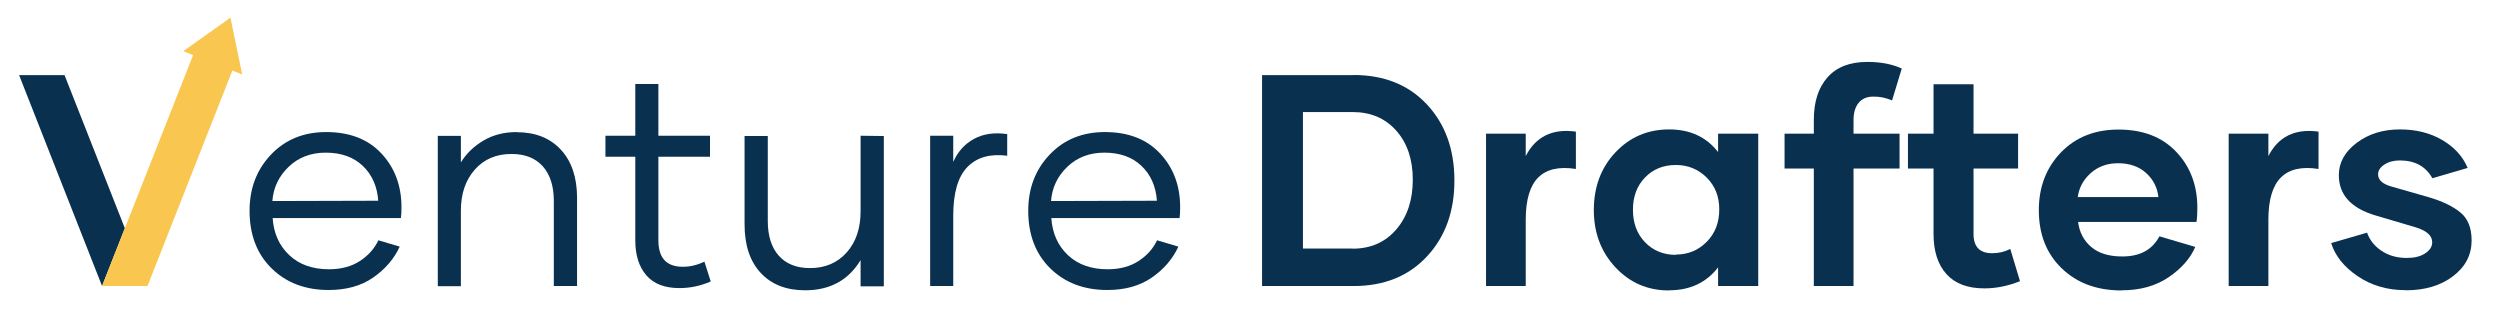
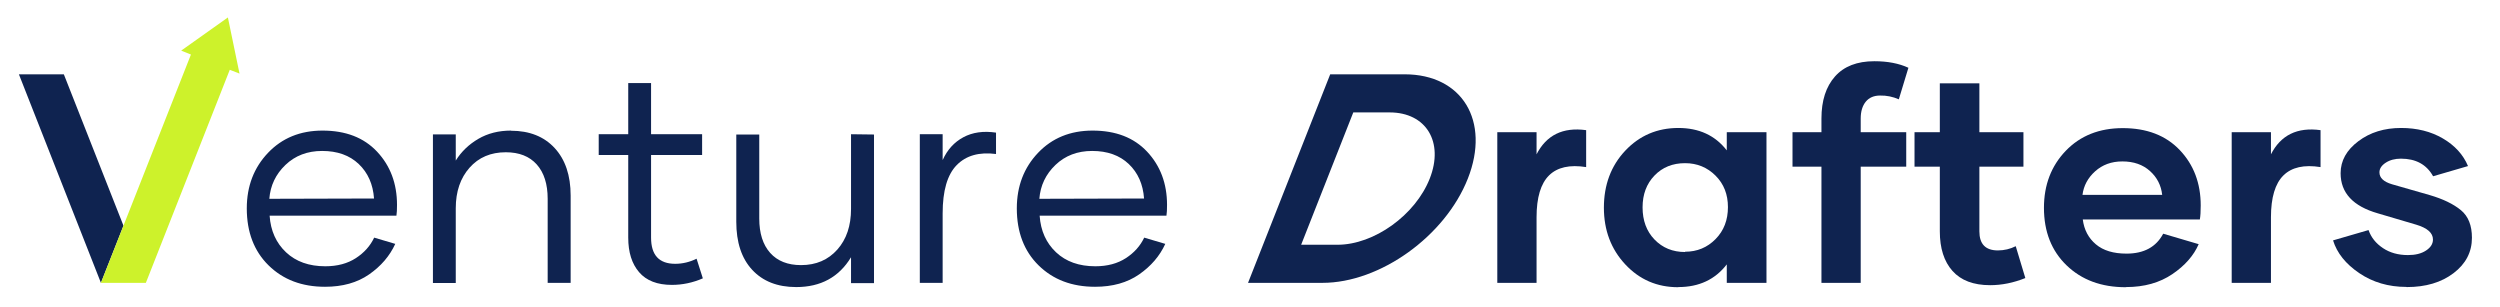
- <svg xmlns="http://www.w3.org/2000/svg" viewBox="0 0 17000 2105" role="img" aria-label="Venture Drafters">
+ <svg xmlns="http://www.w3.org/2000/svg" viewBox="0 0 17191 2105" role="img" aria-label="Venture Drafters">
  <g transform="translate(120 1945) scale(1 -1)">
-     <path d="M10 1434 319 1434 729 393 574 0Z" fill="#0a3050" />
-     <path d="M574 0 883 0 1460 1465 1527 1439 1447 1825 1126 1597 1193 1570Z" fill="#f9c74f" />
-     <path transform="translate(1488 0)" d="M627 -27C747 -27 848 1 930 58C1012 115 1072 185 1110 268L965 311C938 254 896 207 839 170C782 133 712 114 629 114C517 114 427 146 359 210C291 274 253 358 246 462H1118C1121 480 1122 505 1122 536C1122 683 1076 805 985 902C894 999 769 1047 610 1047C457 1047 332 996 235 894C138 792 89 665 89 512C89 349 139 218 239 120C339 22 468 -27 627 -27ZM244 578C251 669 288 747 355 811C422 875 506 907 607 907C712 907 796 877 859 817C922 757 957 678 964 580Z" fill="#0a3050" />
-     <path transform="translate(2704 0)" d="M690 1047C605 1047 530 1028 465 990C400 952 348 902 310 841V1021H153V-1H310V513C310 628 342 721 405 792C468 863 551 898 654 898C746 898 817 870 867 814C917 758 942 679 942 578V0H1100V600C1100 739 1063 848 990 927C917 1006 817 1046 690 1046Z" fill="#0a3050" />
-     <path transform="translate(3955 0)" d="M715 166C668 143 619 131 568 131C457 131 402 191 402 311V879H753V1022H402V1374H245V1022H42V879H245V311C245 210 270 131 320 73C370 15 445 -14 545 -14C618 -14 689 1 758 31Z" fill="#0a3050" />
-     <path transform="translate(4800 0)" d="M932 1022V508C932 393 901 300 838 229C775 158 692 122 588 122C497 122 426 150 376 206C326 262 301 341 301 442V1020H143V420C143 279 179 169 252 90C325 11 426 -29 555 -29C723 -29 849 39 932 176V-2H1090V1020Z" fill="#0a3050" />
-     <path transform="translate(6051 0)" d="M311 846V1022H154V0H311V477C311 633 343 744 408 810C473 876 563 901 678 886V1033C591 1046 516 1035 453 1001C390 967 343 915 312 846Z" fill="#0a3050" />
-     <path transform="translate(6783 0)" d="M627 -27C747 -27 848 1 930 58C1012 115 1072 185 1110 268L965 311C938 254 896 207 839 170C782 133 712 114 629 114C517 114 427 146 359 210C291 274 253 358 246 462H1118C1121 480 1122 505 1122 536C1122 683 1076 805 985 902C894 999 769 1047 610 1047C457 1047 332 996 235 894C138 792 89 665 89 512C89 349 139 218 239 120C339 22 468 -27 627 -27ZM244 578C251 669 288 747 355 811C422 875 506 907 607 907C712 907 796 877 859 817C922 757 957 678 964 580Z" fill="#0a3050" />
-     <path transform="translate(8329 0)" d="M756 1434H133V0H756C963 0 1129 67 1254 201C1379 335 1441 507 1441 717C1441 930 1378 1103 1253 1236C1128 1369 962 1435 755 1435ZM749 255H411V1183H749C872 1183 971 1141 1046 1056C1121 971 1158 860 1158 723C1158 584 1120 471 1045 384C970 297 871 254 748 254Z" fill="#0a3050" />
-     <path transform="translate(9852 0)" d="M403 883V1036H133V0H403V451C403 587 432 683 489 739C546 795 631 814 744 796V1050C584 1072 470 1016 402 882Z" fill="#0a3050" />
-     <path transform="translate(10648 0)" d="M582 -29C724 -29 835 23 915 127V0H1188V1036H915V911C835 1014 724 1065 582 1065C437 1065 315 1013 217 909C119 805 70 674 70 517C70 362 119 232 217 127C315 22 436 -30 581 -30ZM628 212C543 212 473 241 418 298C363 355 336 429 336 519C336 608 363 681 418 738C473 795 543 823 628 823C711 823 781 794 838 737C895 680 923 608 923 521C923 432 895 359 838 301C781 243 711 214 628 214Z" fill="#0a3050" />
-     <path transform="translate(11976 0)" d="M508 1130C508 1179 520 1218 543 1246C566 1274 599 1288 641 1288C686 1289 729 1280 770 1262L836 1479C771 1509 693 1524 602 1524C483 1524 393 1489 331 1419C269 1349 238 1253 238 1130V1036H39V799H238V0H508V799H821V1036H508Z" fill="#0a3050" />
-     <path transform="translate(12825 0)" d="M725 252C687 233 646 223 602 223C517 223 475 267 475 354V799H778V1036H475V1372H203V1036H29V799H203V354C203 238 232 147 290 82C348 17 434 -16 549 -16C628 -16 709 0 791 33Z" fill="#0a3050" />
-     <path transform="translate(13676 0)" d="M633 -29C758 -29 864 1 951 60C1038 119 1098 188 1132 266L888 338C840 247 756 201 636 201C546 201 476 222 425 265C374 308 344 365 335 436H1140C1144 458 1146 490 1146 532C1146 685 1098 812 1002 913C906 1014 775 1064 610 1064C449 1064 318 1012 218 908C118 804 68 673 68 516C68 352 120 220 224 120C328 20 463 -30 630 -30ZM333 605C341 668 370 722 420 767C470 812 532 835 607 835C685 835 748 813 797 769C846 725 874 670 881 605Z" fill="#0a3050" />
-     <path transform="translate(14902 0)" d="M403 883V1036H133V0H403V451C403 587 432 683 489 739C546 795 631 814 744 796V1050C584 1072 470 1016 402 882Z" fill="#0a3050" />
-     <path transform="translate(15698 0)" d="M541 -29C672 -29 779 3 863 67C947 131 989 212 989 310C989 395 964 458 913 500C862 542 790 577 697 604L439 678C382 695 353 722 353 760C353 785 367 807 396 826C425 845 460 854 501 854C603 854 677 814 722 733L962 803C929 882 871 945 789 993C707 1041 611 1065 502 1065C387 1065 289 1035 208 974C127 913 86 840 86 754C86 619 171 527 342 478L606 400C683 377 721 343 721 298C721 268 705 243 673 222C641 201 600 191 549 191C482 191 425 207 377 239C329 271 296 312 278 363L34 292C61 205 121 130 214 67C307 4 415 -28 538 -28Z" fill="#0a3050" />
+     <path d="M10 1434 319 1434 729 393 574 0Z" fill="#0f2350" />
+     <path d="M574 0 883 0 1460 1465 1527 1439 1447 1825 1126 1597 1193 1570Z" fill="#cdf22b" />
+     <path transform="translate(1488 0)" d="M627 -27C747 -27 848 1 930 58C1012 115 1072 185 1110 268L965 311C938 254 896 207 839 170C782 133 712 114 629 114C517 114 427 146 359 210C291 274 253 358 246 462H1118C1121 480 1122 505 1122 536C1122 683 1076 805 985 902C894 999 769 1047 610 1047C457 1047 332 996 235 894C138 792 89 665 89 512C89 349 139 218 239 120C339 22 468 -27 627 -27ZM244 578C251 669 288 747 355 811C422 875 506 907 607 907C712 907 796 877 859 817C922 757 957 678 964 580Z" fill="#0f2350" />
+     <path transform="translate(2704 0)" d="M690 1047C605 1047 530 1028 465 990C400 952 348 902 310 841V1021H153V-1H310V513C310 628 342 721 405 792C468 863 551 898 654 898C746 898 817 870 867 814C917 758 942 679 942 578V0H1100V600C1100 739 1063 848 990 927C917 1006 817 1046 690 1046Z" fill="#0f2350" />
+     <path transform="translate(3955 0)" d="M715 166C668 143 619 131 568 131C457 131 402 191 402 311V879H753V1022H402V1374H245V1022H42V879H245V311C245 210 270 131 320 73C370 15 445 -14 545 -14C618 -14 689 1 758 31Z" fill="#0f2350" />
+     <path transform="translate(4800 0)" d="M932 1022V508C932 393 901 300 838 229C775 158 692 122 588 122C497 122 426 150 376 206C326 262 301 341 301 442V1020H143V420C143 279 179 169 252 90C325 11 426 -29 555 -29C723 -29 849 39 932 176V-2H1090V1020Z" fill="#0f2350" />
+     <path transform="translate(6051 0)" d="M311 846V1022H154V0H311V477C311 633 343 744 408 810C473 876 563 901 678 886V1033C591 1046 516 1035 453 1001C390 967 343 915 312 846Z" fill="#0f2350" />
+     <path transform="translate(6783 0)" d="M627 -27C747 -27 848 1 930 58C1012 115 1072 185 1110 268L965 311C938 254 896 207 839 170C782 133 712 114 629 114C517 114 427 146 359 210C291 274 253 358 246 462H1118C1121 480 1122 505 1122 536C1122 683 1076 805 985 902C894 999 769 1047 610 1047C457 1047 332 996 235 894C138 792 89 665 89 512C89 349 139 218 239 120C339 22 468 -27 627 -27ZM244 578C251 669 288 747 355 811C422 875 506 907 607 907C712 907 796 877 859 817C922 757 957 678 964 580Z" fill="#0f2350" />
+     <path transform="translate(8329 0) matrix(1 0 0.394 1 0 0)" fill-rule="evenodd" d="M133 0 H645 A717.0 717.0 0 0 1 645 1434 H133 Z M395 262 V1172 H645 A455.0 455.0 0 0 0 645 262 Z" fill="#0f2350" />
+     <path transform="translate(10043 0)" d="M403 883V1036H133V0H403V451C403 587 432 683 489 739C546 795 631 814 744 796V1050C584 1072 470 1016 402 882Z" fill="#0f2350" />
+     <path transform="translate(10839 0)" d="M582 -29C724 -29 835 23 915 127V0H1188V1036H915V911C835 1014 724 1065 582 1065C437 1065 315 1013 217 909C119 805 70 674 70 517C70 362 119 232 217 127C315 22 436 -30 581 -30ZM628 212C543 212 473 241 418 298C363 355 336 429 336 519C336 608 363 681 418 738C473 795 543 823 628 823C711 823 781 794 838 737C895 680 923 608 923 521C923 432 895 359 838 301C781 243 711 214 628 214Z" fill="#0f2350" />
+     <path transform="translate(12167 0)" d="M508 1130C508 1179 520 1218 543 1246C566 1274 599 1288 641 1288C686 1289 729 1280 770 1262L836 1479C771 1509 693 1524 602 1524C483 1524 393 1489 331 1419C269 1349 238 1253 238 1130V1036H39V799H238V0H508V799H821V1036H508Z" fill="#0f2350" />
+     <path transform="translate(13016 0)" d="M725 252C687 233 646 223 602 223C517 223 475 267 475 354V799H778V1036H475V1372H203V1036H29V799H203V354C203 238 232 147 290 82C348 17 434 -16 549 -16C628 -16 709 0 791 33Z" fill="#0f2350" />
+     <path transform="translate(13867 0)" d="M633 -29C758 -29 864 1 951 60C1038 119 1098 188 1132 266L888 338C840 247 756 201 636 201C546 201 476 222 425 265C374 308 344 365 335 436H1140C1144 458 1146 490 1146 532C1146 685 1098 812 1002 913C906 1014 775 1064 610 1064C449 1064 318 1012 218 908C118 804 68 673 68 516C68 352 120 220 224 120C328 20 463 -30 630 -30ZM333 605C341 668 370 722 420 767C470 812 532 835 607 835C685 835 748 813 797 769C846 725 874 670 881 605Z" fill="#0f2350" />
+     <path transform="translate(15093 0)" d="M403 883V1036H133V0H403V451C403 587 432 683 489 739C546 795 631 814 744 796V1050C584 1072 470 1016 402 882Z" fill="#0f2350" />
+     <path transform="translate(15889 0)" d="M541 -29C672 -29 779 3 863 67C947 131 989 212 989 310C989 395 964 458 913 500C862 542 790 577 697 604L439 678C382 695 353 722 353 760C353 785 367 807 396 826C425 845 460 854 501 854C603 854 677 814 722 733L962 803C929 882 871 945 789 993C707 1041 611 1065 502 1065C387 1065 289 1035 208 974C127 913 86 840 86 754C86 619 171 527 342 478L606 400C683 377 721 343 721 298C721 268 705 243 673 222C641 201 600 191 549 191C482 191 425 207 377 239C329 271 296 312 278 363L34 292C61 205 121 130 214 67C307 4 415 -28 538 -28Z" fill="#0f2350" />
  </g>
</svg>
